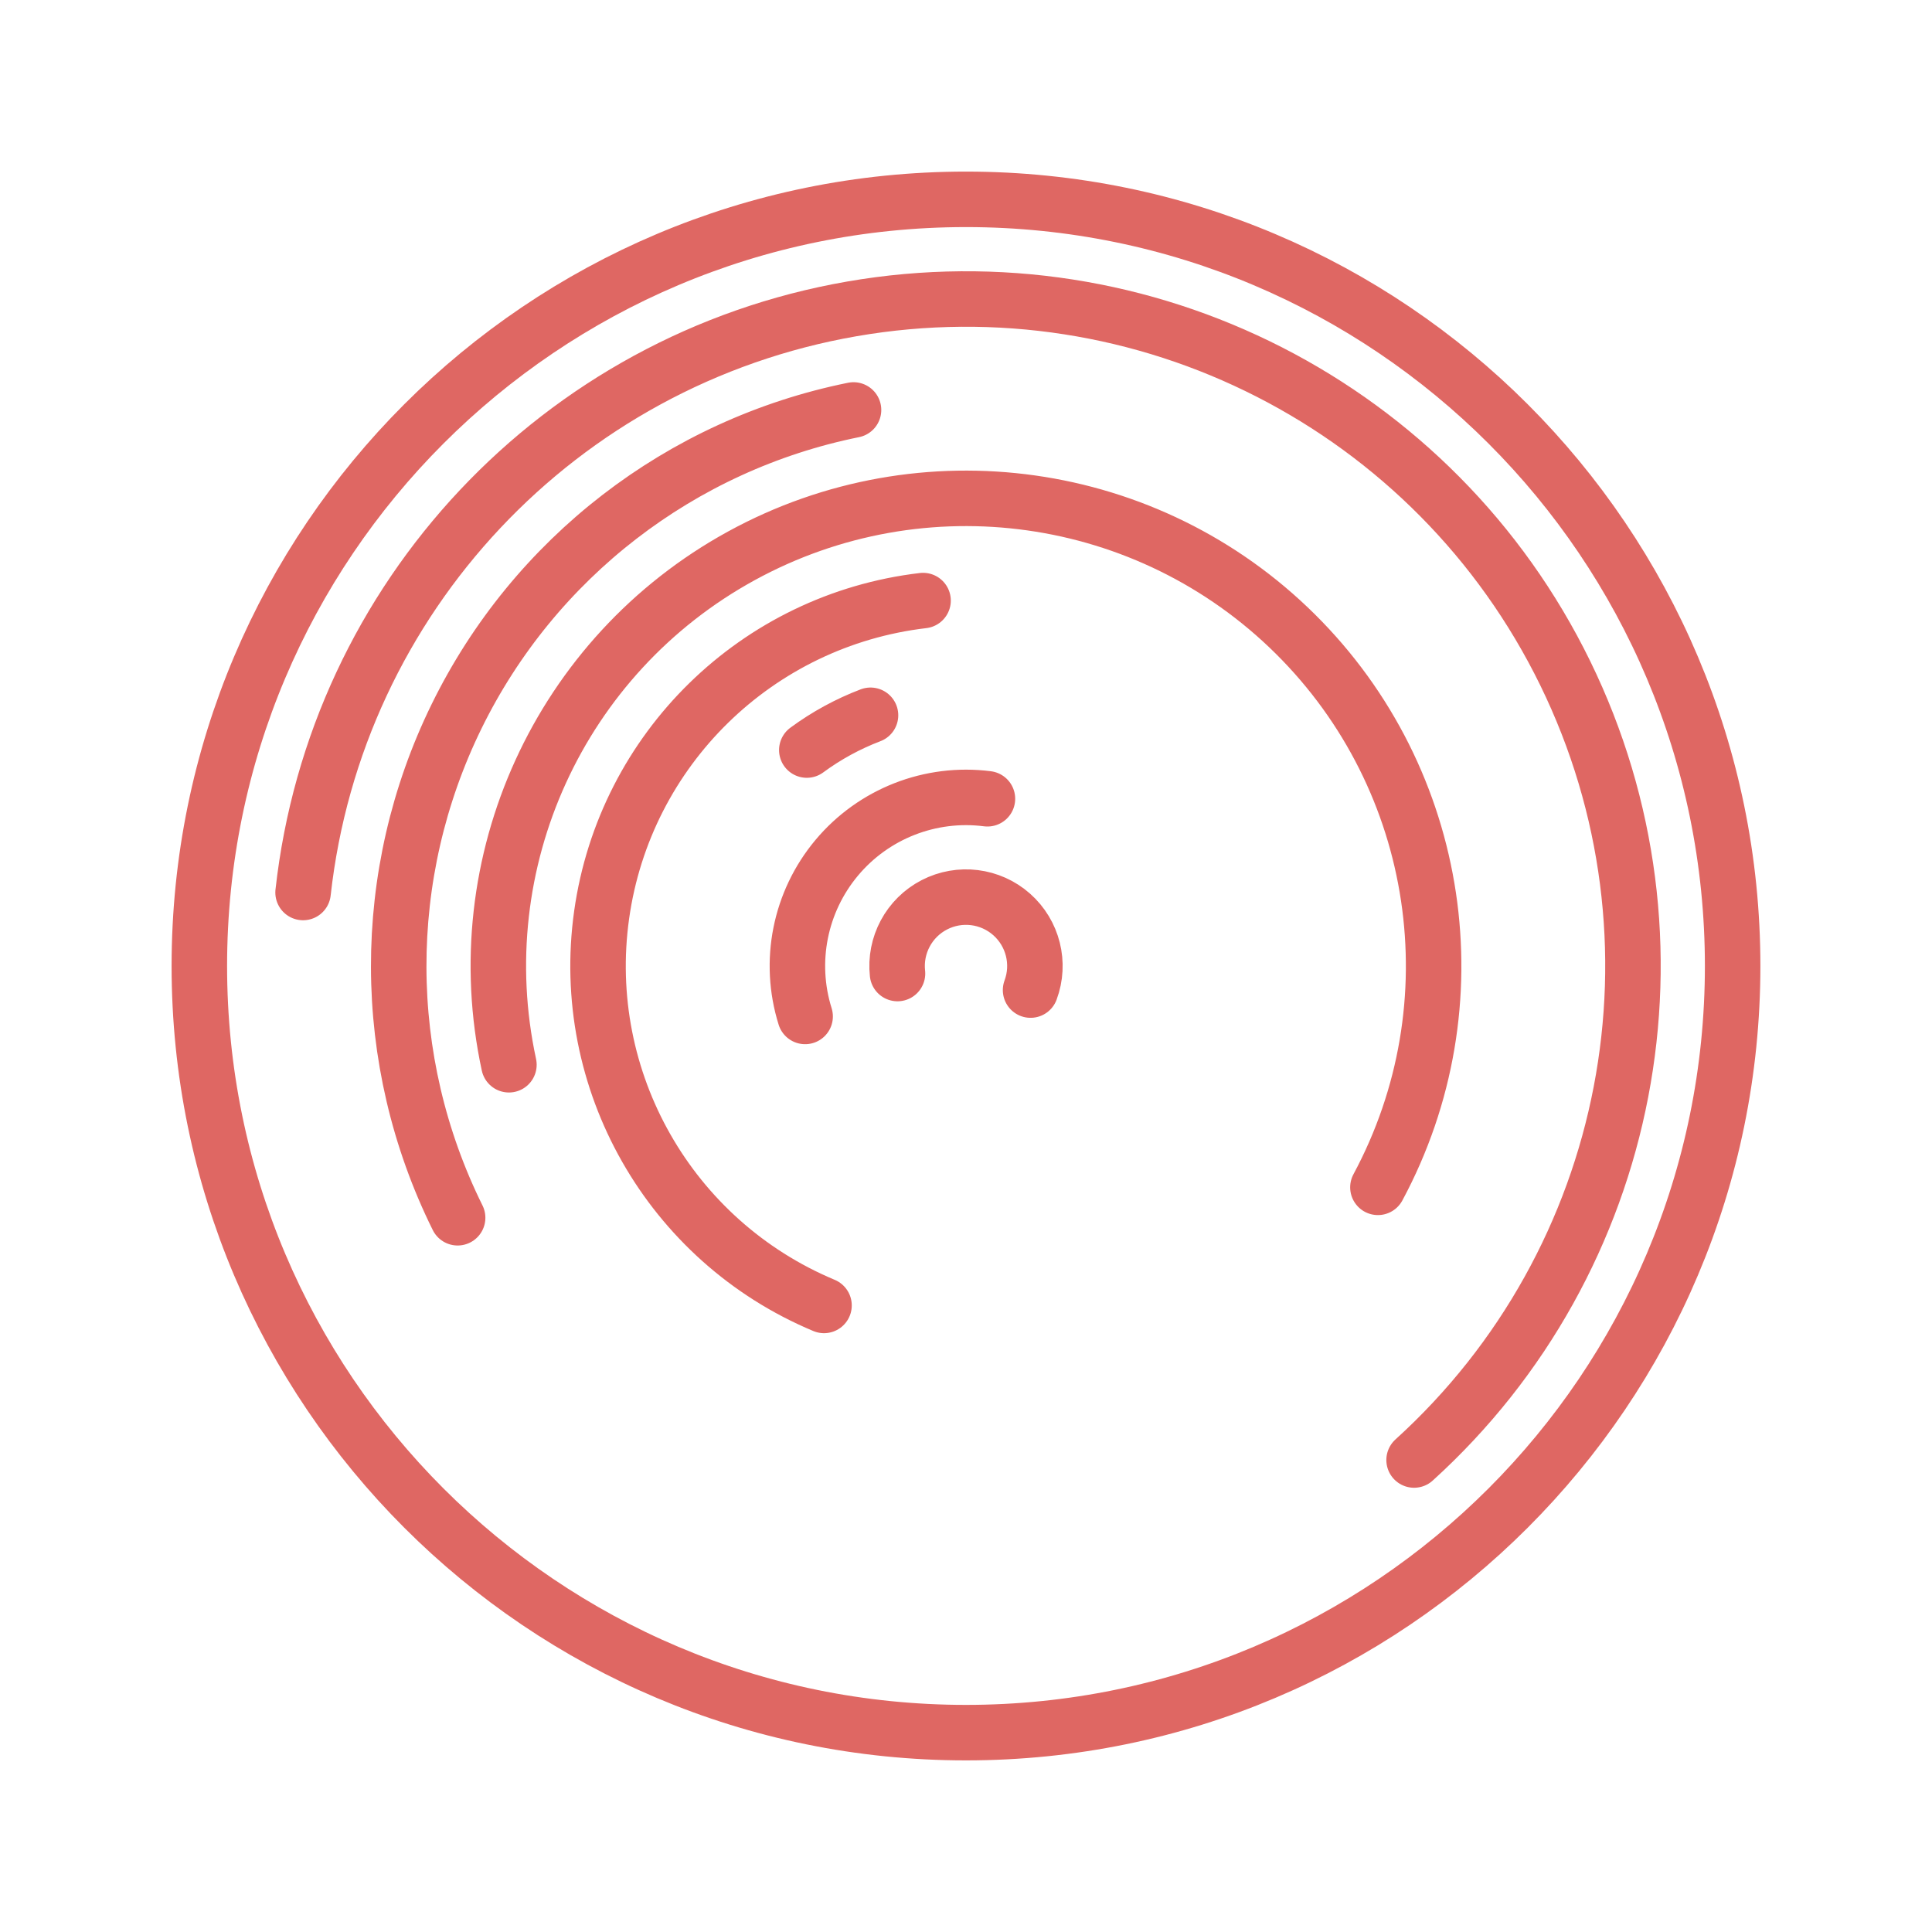
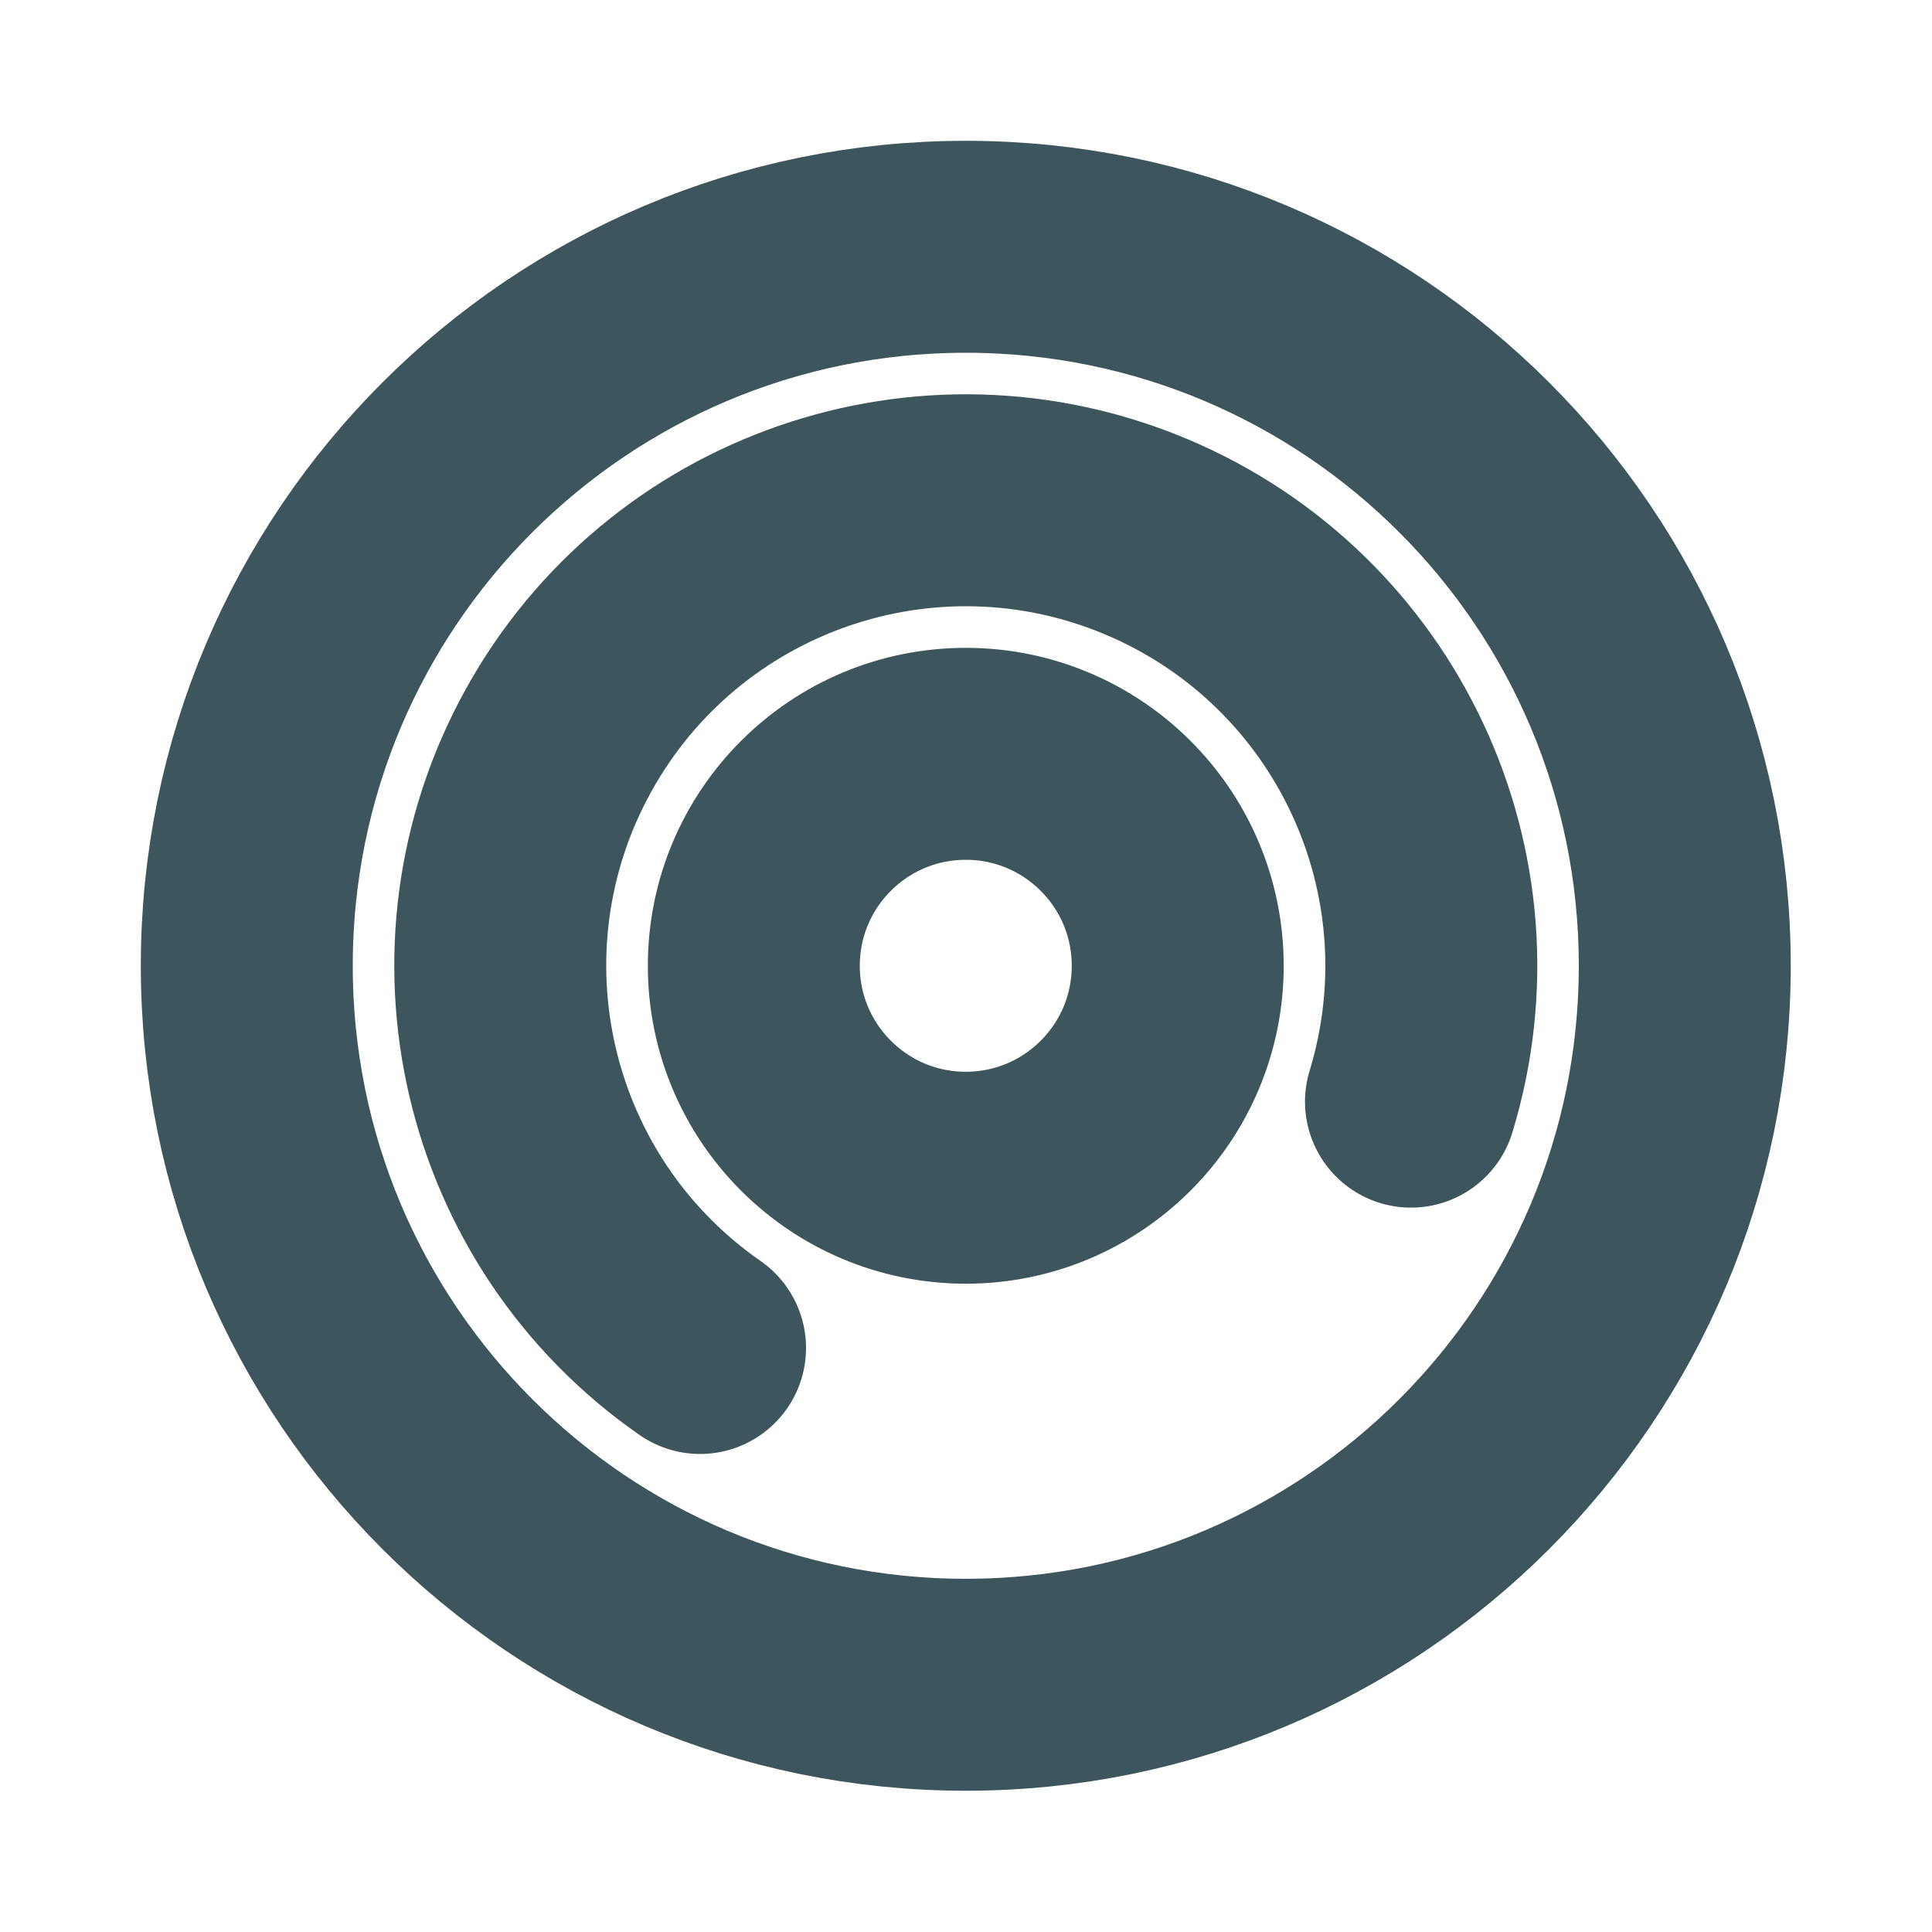
- <svg xmlns="http://www.w3.org/2000/svg" width="256" height="256" viewBox="-51.057 -51.057 102.115 102.115">
+ <svg xmlns="http://www.w3.org/2000/svg" height="180" viewBox="-21.68 -21.68 43.37 43.37" width="180">
  <g id="comitl-disc">
-     <path id="arcs" d="M -3.62 0.399 A 3.642 3.642 0 1 1 3.413 1.273 M -8.502 2.667 A 8.911 8.911 0 0 1 1.134 -8.838 M -8.414 -11.413 A 14.179 14.179 0 0 1 -5.046 -13.251 M -7.504 17.941 A 19.447 19.447 0 0 1 -2.269 -19.314 M -24.158 5.22 A 24.716 24.716 0 1 1 21.772 11.699 M -26.869 13.307 A 29.984 29.984 0 0 1 -5.944 -29.389 M -35.038 -3.884 A 35.252 35.252 0 1 1 23.684 26.111" stroke="#df6763" stroke-width="2.933" stroke-linecap="round" fill="none" />
-     <circle id="outline" cx="0.0" cy="0.0" r="40.521" stroke="#df6763" stroke-width="2.933" fill="none" />
+     <path d="M -5.965 8.58 A 10.449 10.449 0 1 1 9.994 3.05" fill="none" id="arcs" stroke="#3d565e" stroke-linecap="round" stroke-width="4.758" />
+     <g id="outlines">
+       <circle cx="0.0" cy="0.0" fill="none" id="outline-1" r="4.758" stroke="#3d565e" stroke-width="4.758" />
+       <circle cx="0.0" cy="0.0" fill="none" id="outline-2" r="16.14" stroke="#3d565e" stroke-width="4.758" />
+     </g>
  </g>
</svg>
